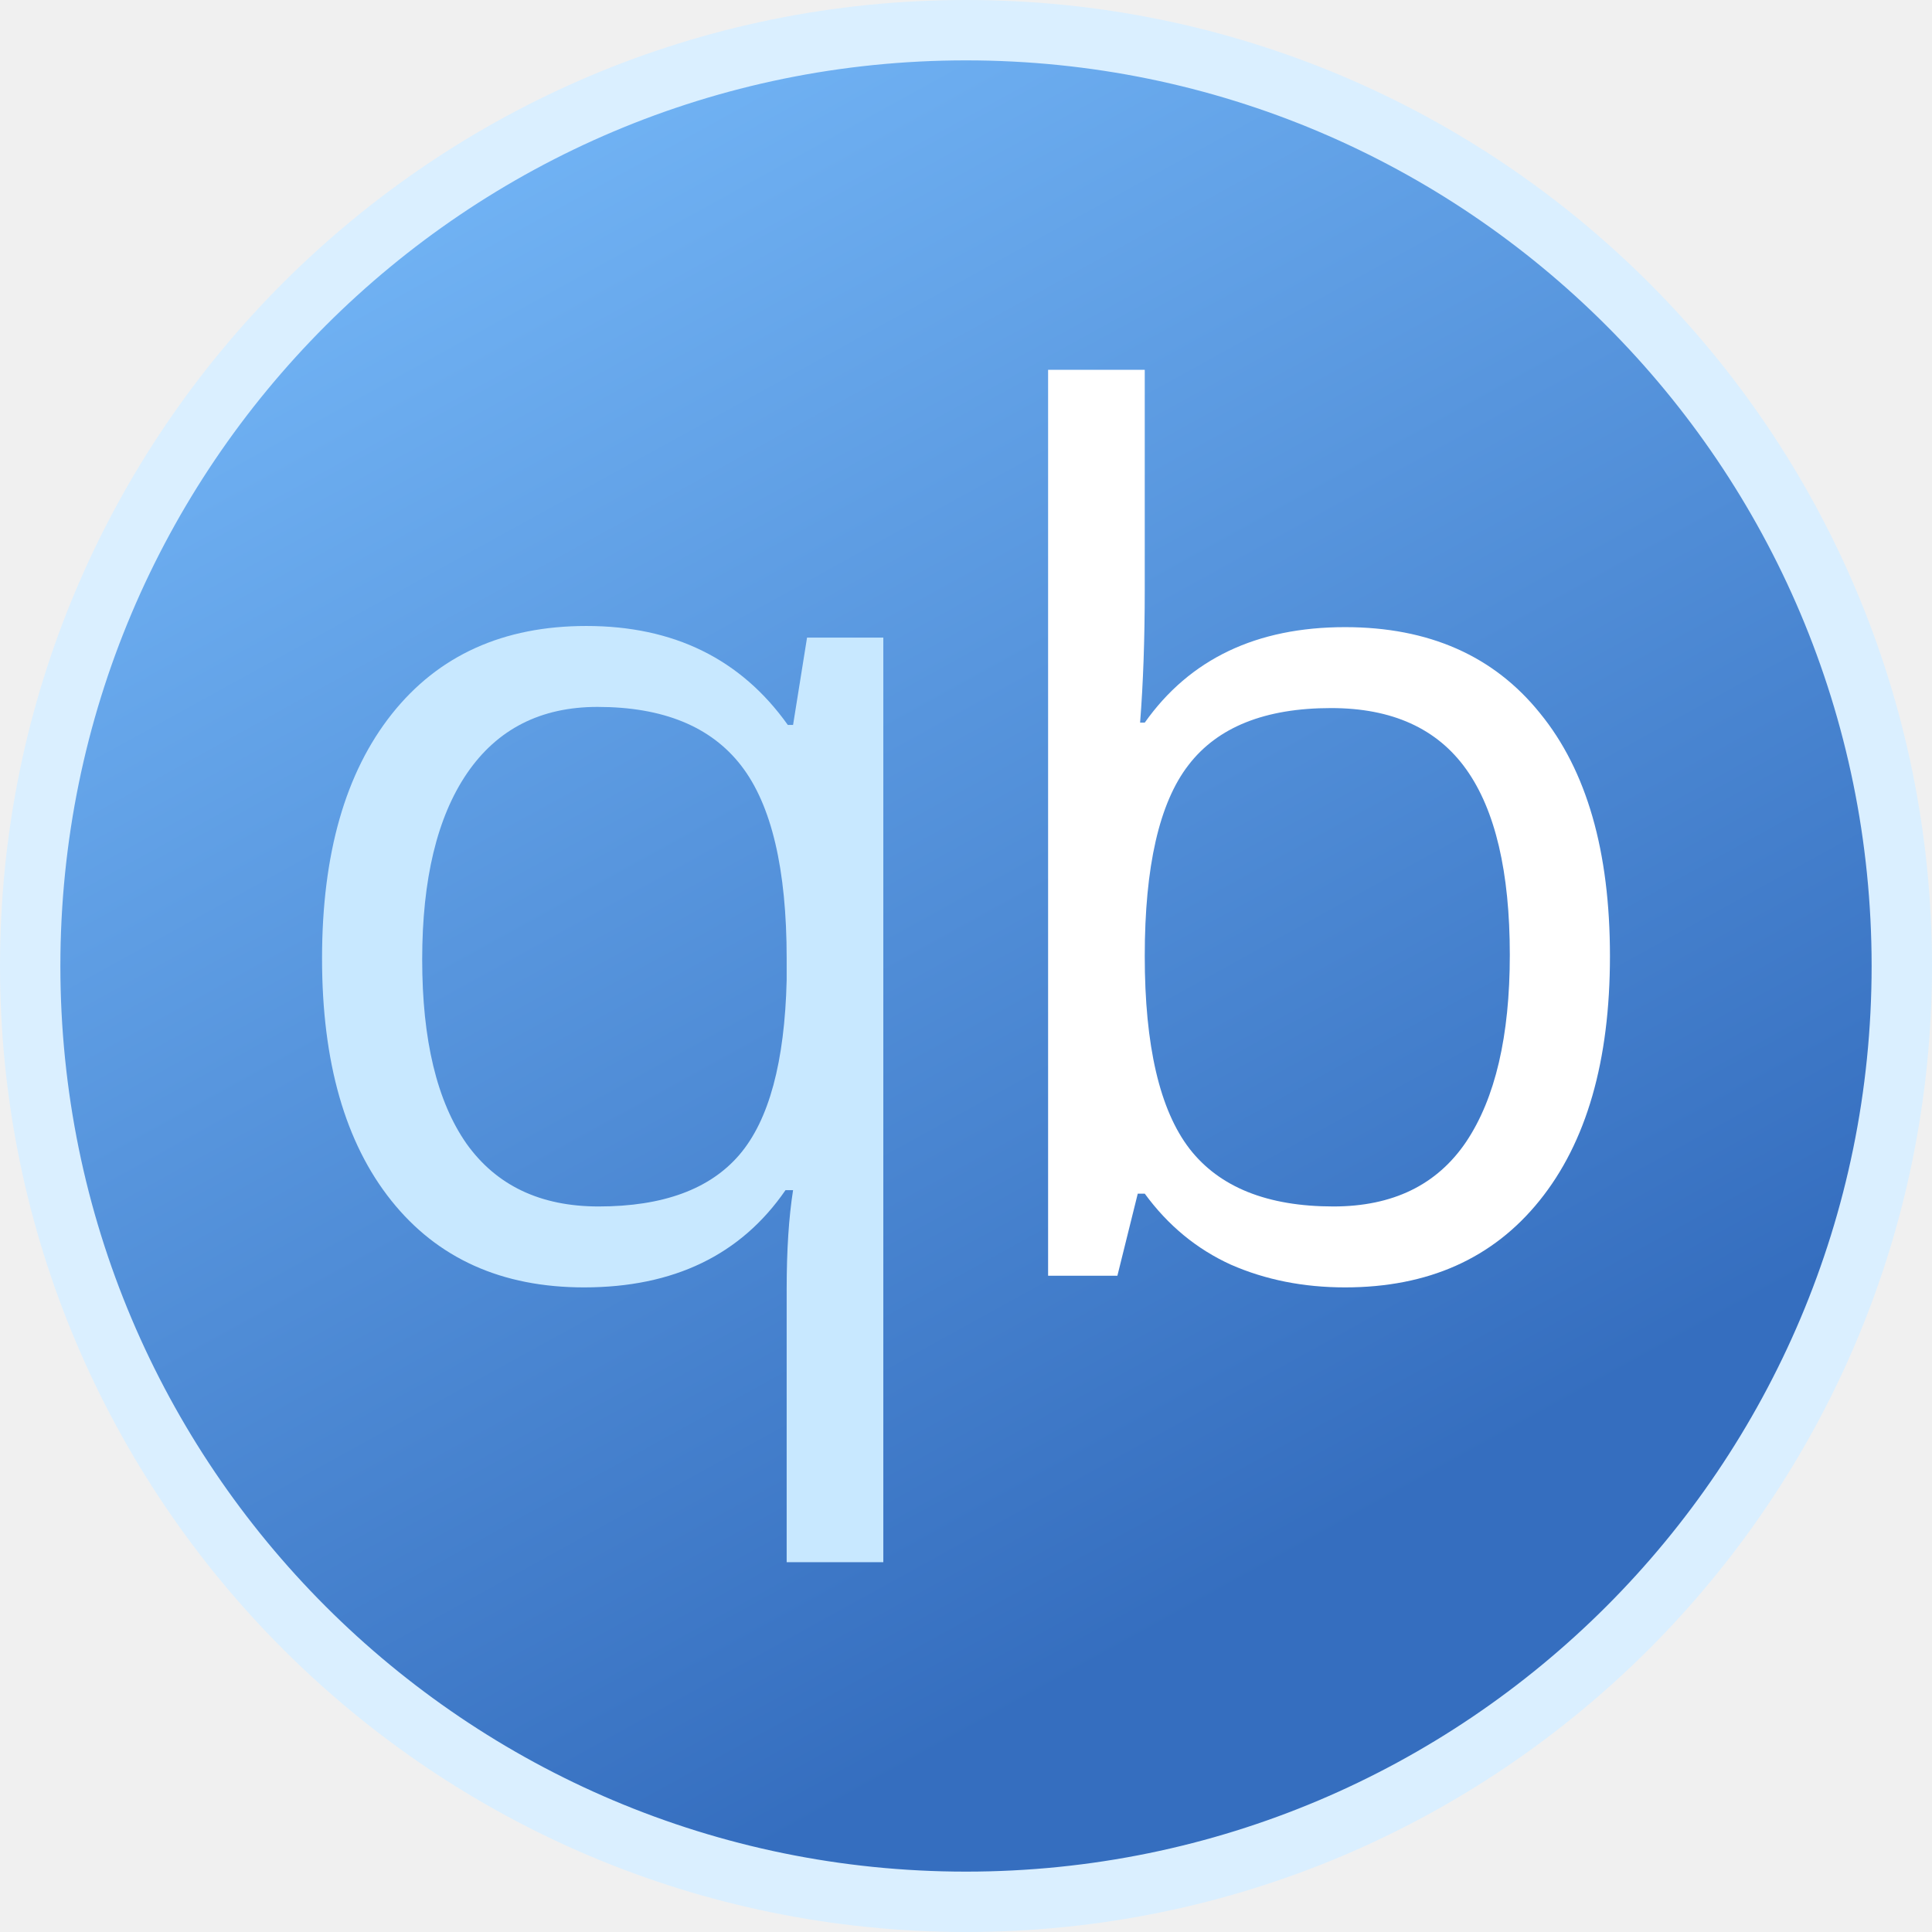
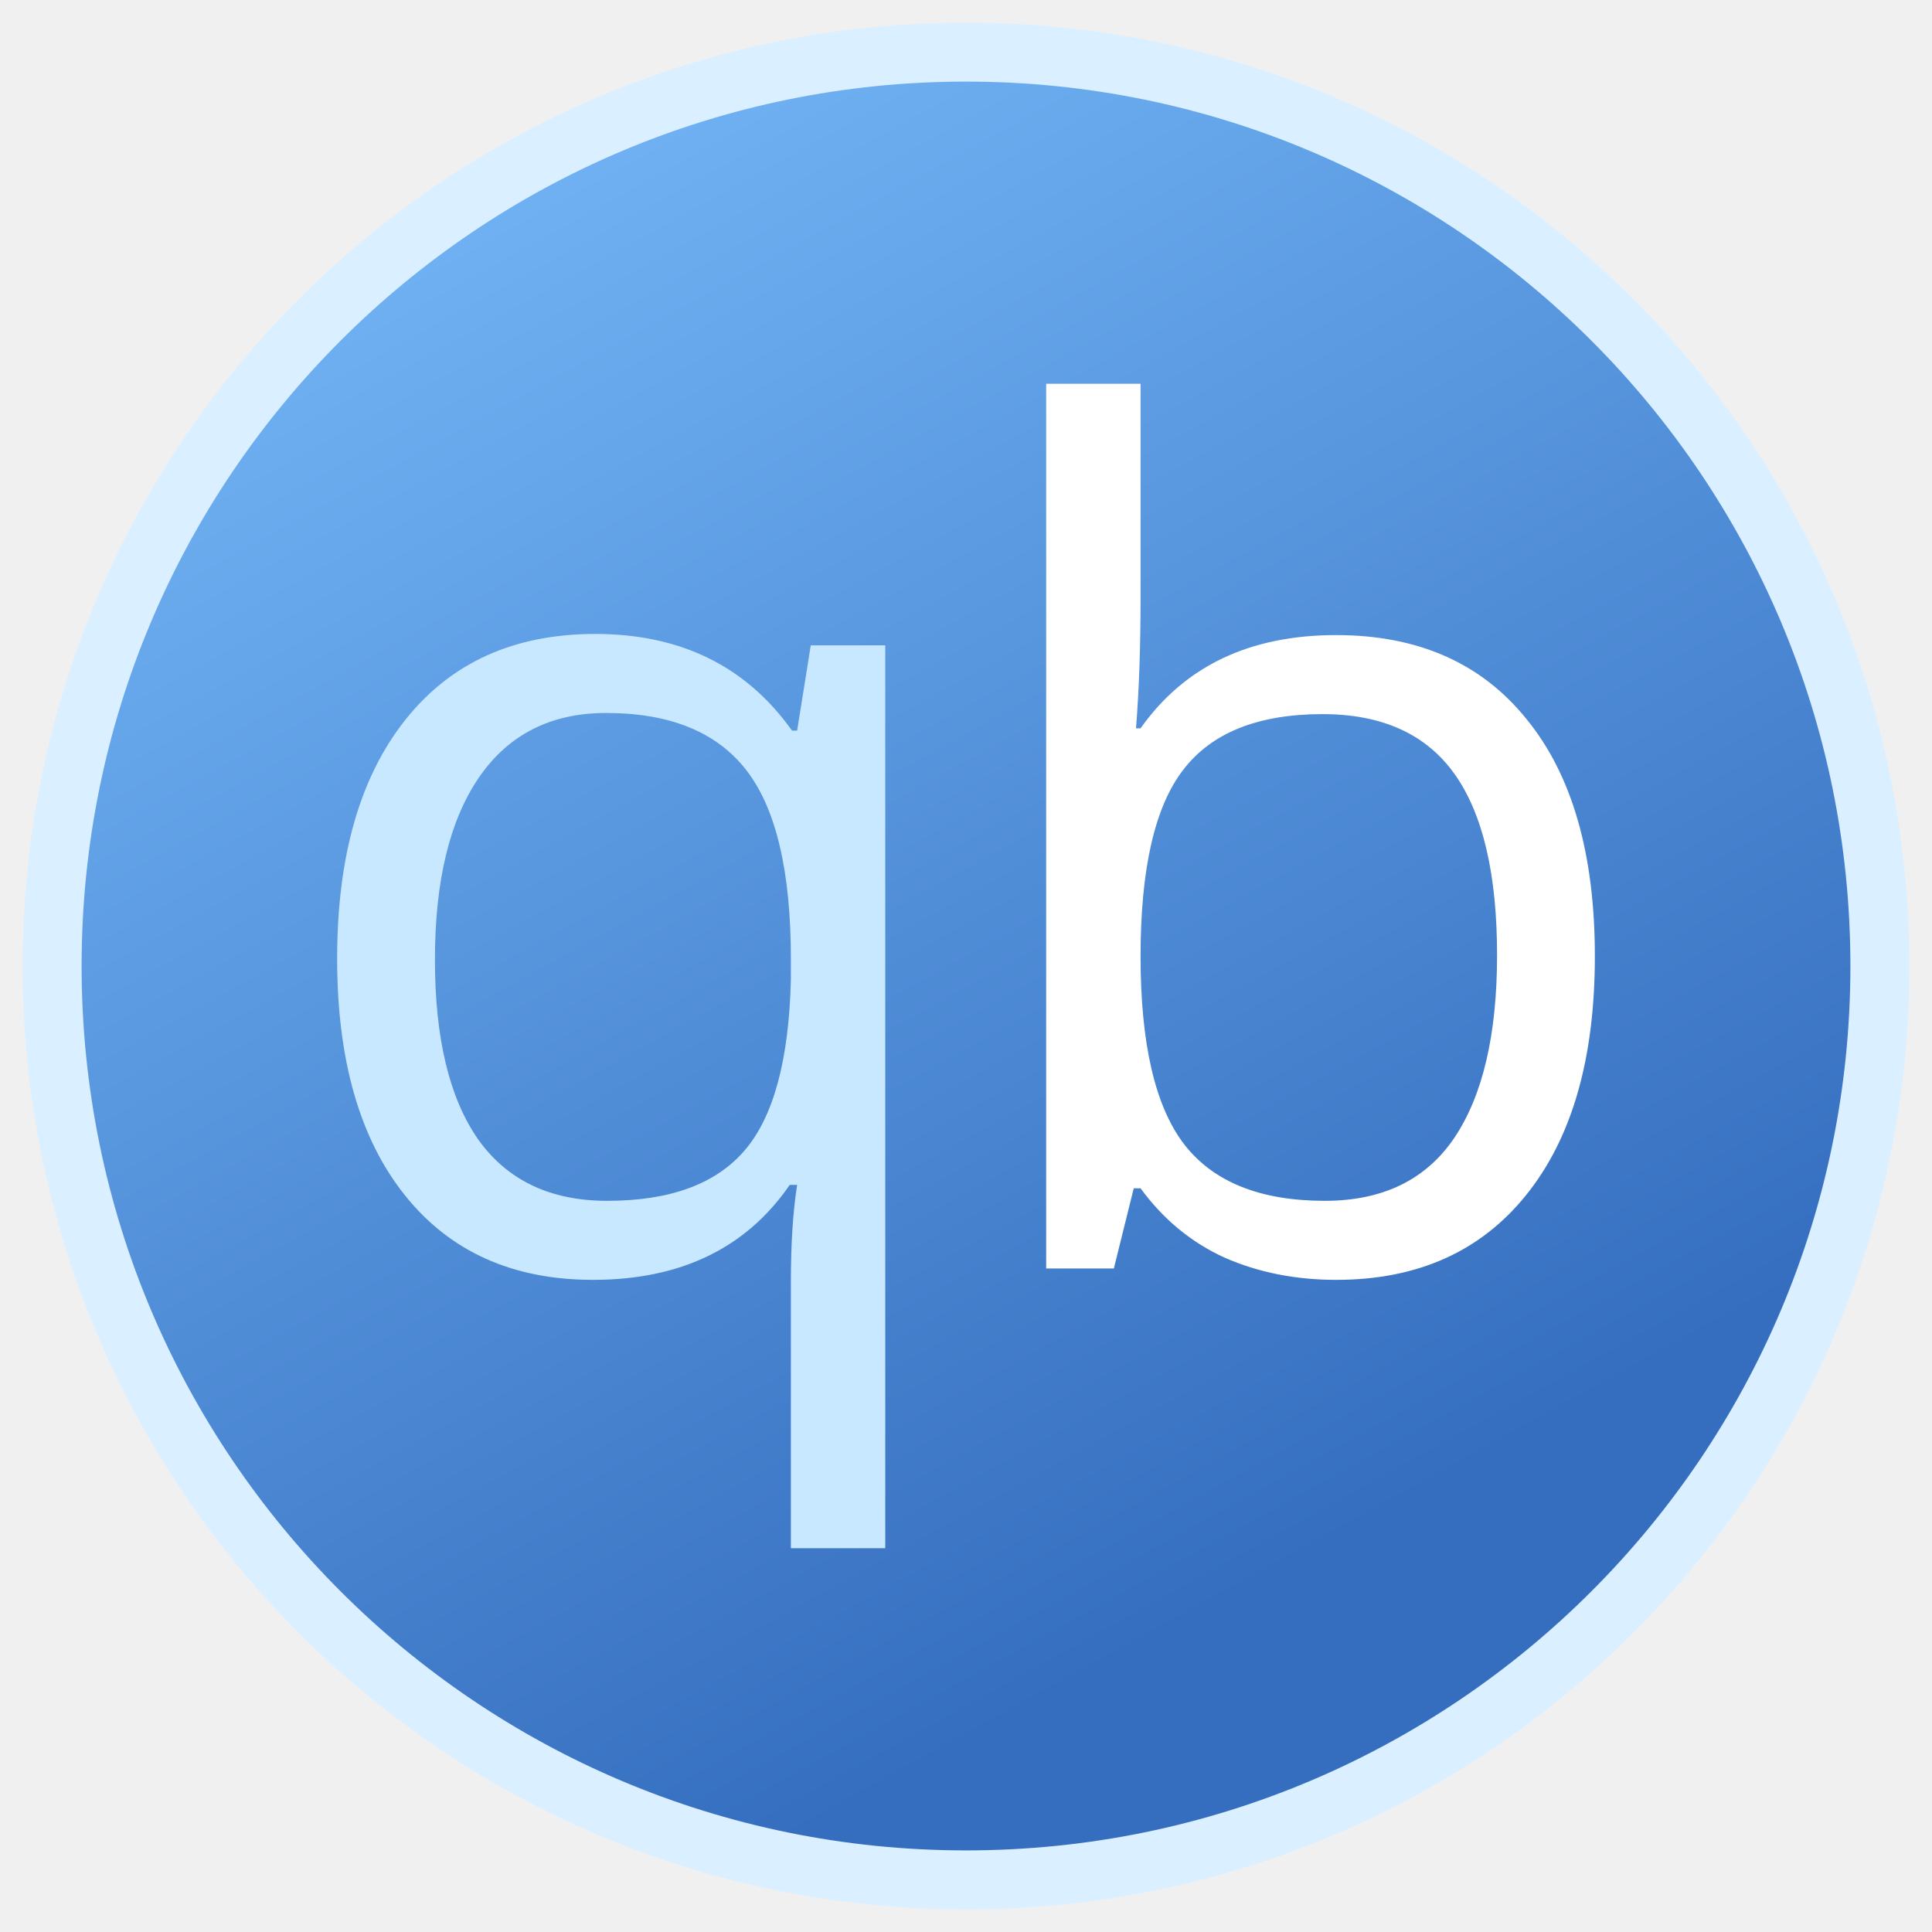
- <svg xmlns="http://www.w3.org/2000/svg" width="1024" height="1024" viewBox="0 0 1024 1024">
-   <defs>
-     <linearGradient x1="34.012%" y1="0%" x2="76.373%" y2="76.805%" id="a">
-       <stop stop-color="#72B4F5" offset="0%" />
-       <stop stop-color="#356EBF" offset="100%" />
-     </linearGradient>
-   </defs>
-   <g fill="none" fill-rule="evenodd">
-     <circle stroke="#DAEFFF" stroke-width="32" fill="url(#a)" cx="512" cy="512" r="496" />
-     <path d="M712.898 332.399q66.657 0 103.38 45.671 37.03 45.364 37.03 128.684t-37.34 129.61q-37.03 45.98-103.07 45.98-33.02 0-60.484-12.035-27.156-12.344-45.672-37.649h-3.703l-10.8 43.512h-36.724V196h51.227v116.65q0 39.191-2.469 70.359h2.47q35.796-50.61 106.155-50.61zm-7.406 42.894q-52.46 0-75.605 30.242-23.145 29.934-23.145 101.219t23.762 102.145q23.761 30.55 76.222 30.55 47.215 0 70.36-34.254 23.144-34.562 23.144-99.058 0-66.04-23.144-98.442-23.145-32.402-71.594-32.402z" fill="#fff" />
-     <path d="M317.273 639.45q51.227 0 74.68-27.466 23.453-27.464 24.996-92.578v-11.418q0-70.976-24.07-102.144-24.07-31.168-76.223-31.168-45.055 0-69.125 35.18-23.762 34.87-23.762 98.75 0 63.879 23.454 97.515 23.761 33.328 70.05 33.328zm-7.715 42.894q-65.421 0-102.144-45.98-36.723-45.981-36.723-128.376 0-83.011 37.032-129.609 37.03-46.598 103.07-46.598 69.433 0 106.773 52.461h2.778l7.406-46.289h40.426V828h-51.227V683.27q0-30.86 3.395-52.461h-4.012q-35.488 51.535-106.774 51.535z" fill="#c8e8ff" />
+ <svg xmlns="http://www.w3.org/2000/svg" height="1024" viewBox="0 0 1024 1024" width="1024">
+   <linearGradient id="a" gradientUnits="userSpaceOnUse" x1="348.283" x2="782.06" y1="0" y2="786.483">
+     <stop offset="0" stop-color="#72b4f5" />
+     <stop offset="1" stop-color="#356ebf" />
+   </linearGradient>
+   <g fill="none" fill-rule="evenodd" transform="matrix(.9765627 0 0 .9765624 11.99991 12.00005)">
+     <circle cx="512" cy="512" fill="url(#a)" r="496" stroke="#daefff" stroke-width="32" />
+     <path d="m712.898 332.399q66.657 0 103.38 45.671 37.03 45.364 37.03 128.684 0 83.32-37.34 129.61-37.03 45.98-103.07 45.98-33.02 0-60.484-12.035-27.156-12.344-45.672-37.649h-3.703l-10.8 43.512h-36.724v-480.172h51.227v116.65q0 39.191-2.469 70.359h2.47q35.796-50.61 106.155-50.61zm-7.406 42.894q-52.46 0-75.605 30.242-23.145 29.934-23.145 101.219 0 71.285 23.762 102.145 23.761 30.55 76.222 30.55 47.215 0 70.36-34.254 23.144-34.562 23.144-99.058 0-66.04-23.144-98.442-23.145-32.402-71.594-32.402z" fill="#fff" />
+     <path d="m317.273 639.45q51.227 0 74.68-27.466 23.453-27.464 24.996-92.578v-11.418q0-70.976-24.07-102.144-24.07-31.168-76.223-31.168-45.055 0-69.125 35.18-23.762 34.87-23.762 98.75 0 63.879 23.454 97.515 23.761 33.328 70.05 33.328zm-7.715 42.894q-65.421 0-102.144-45.98-36.723-45.981-36.723-128.376 0-83.011 37.032-129.609 37.03-46.598 103.07-46.598 69.433 0 106.773 52.461h2.778l7.406-46.289h40.426v490.047h-51.227v-144.73q0-30.86 3.395-52.461h-4.012q-35.488 51.535-106.774 51.535z" fill="#c8e8ff" />
  </g>
</svg>
